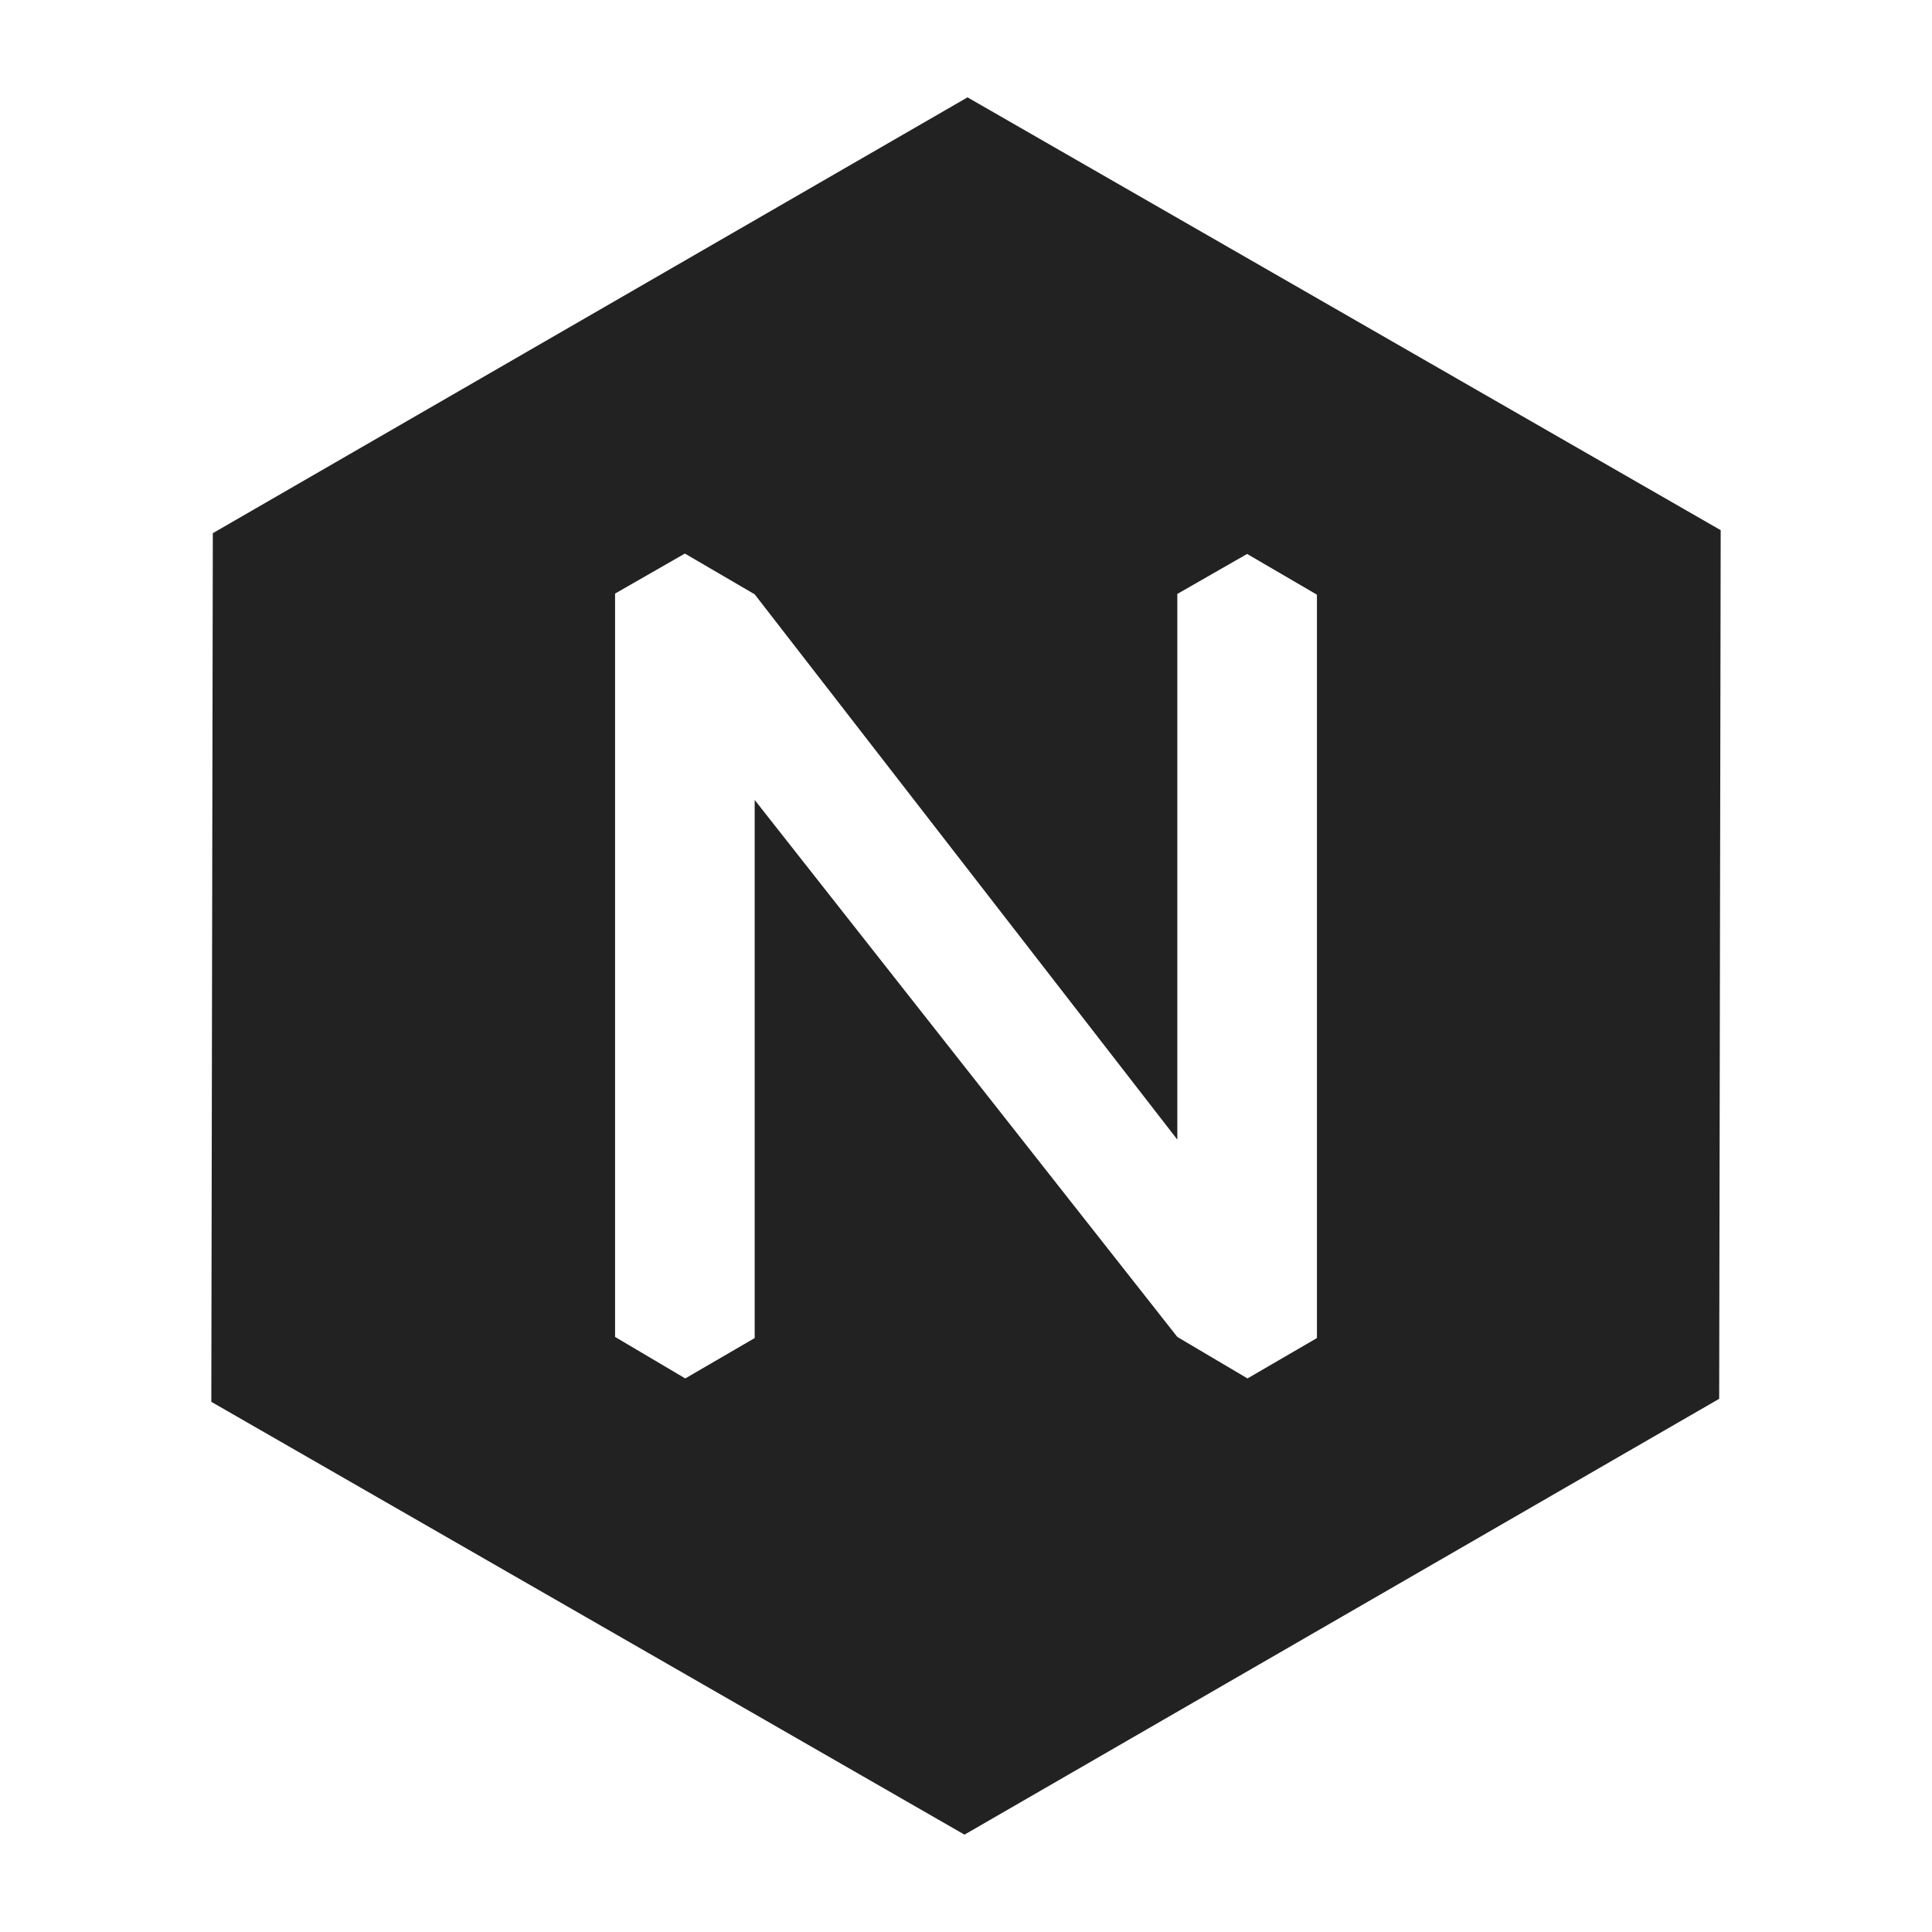
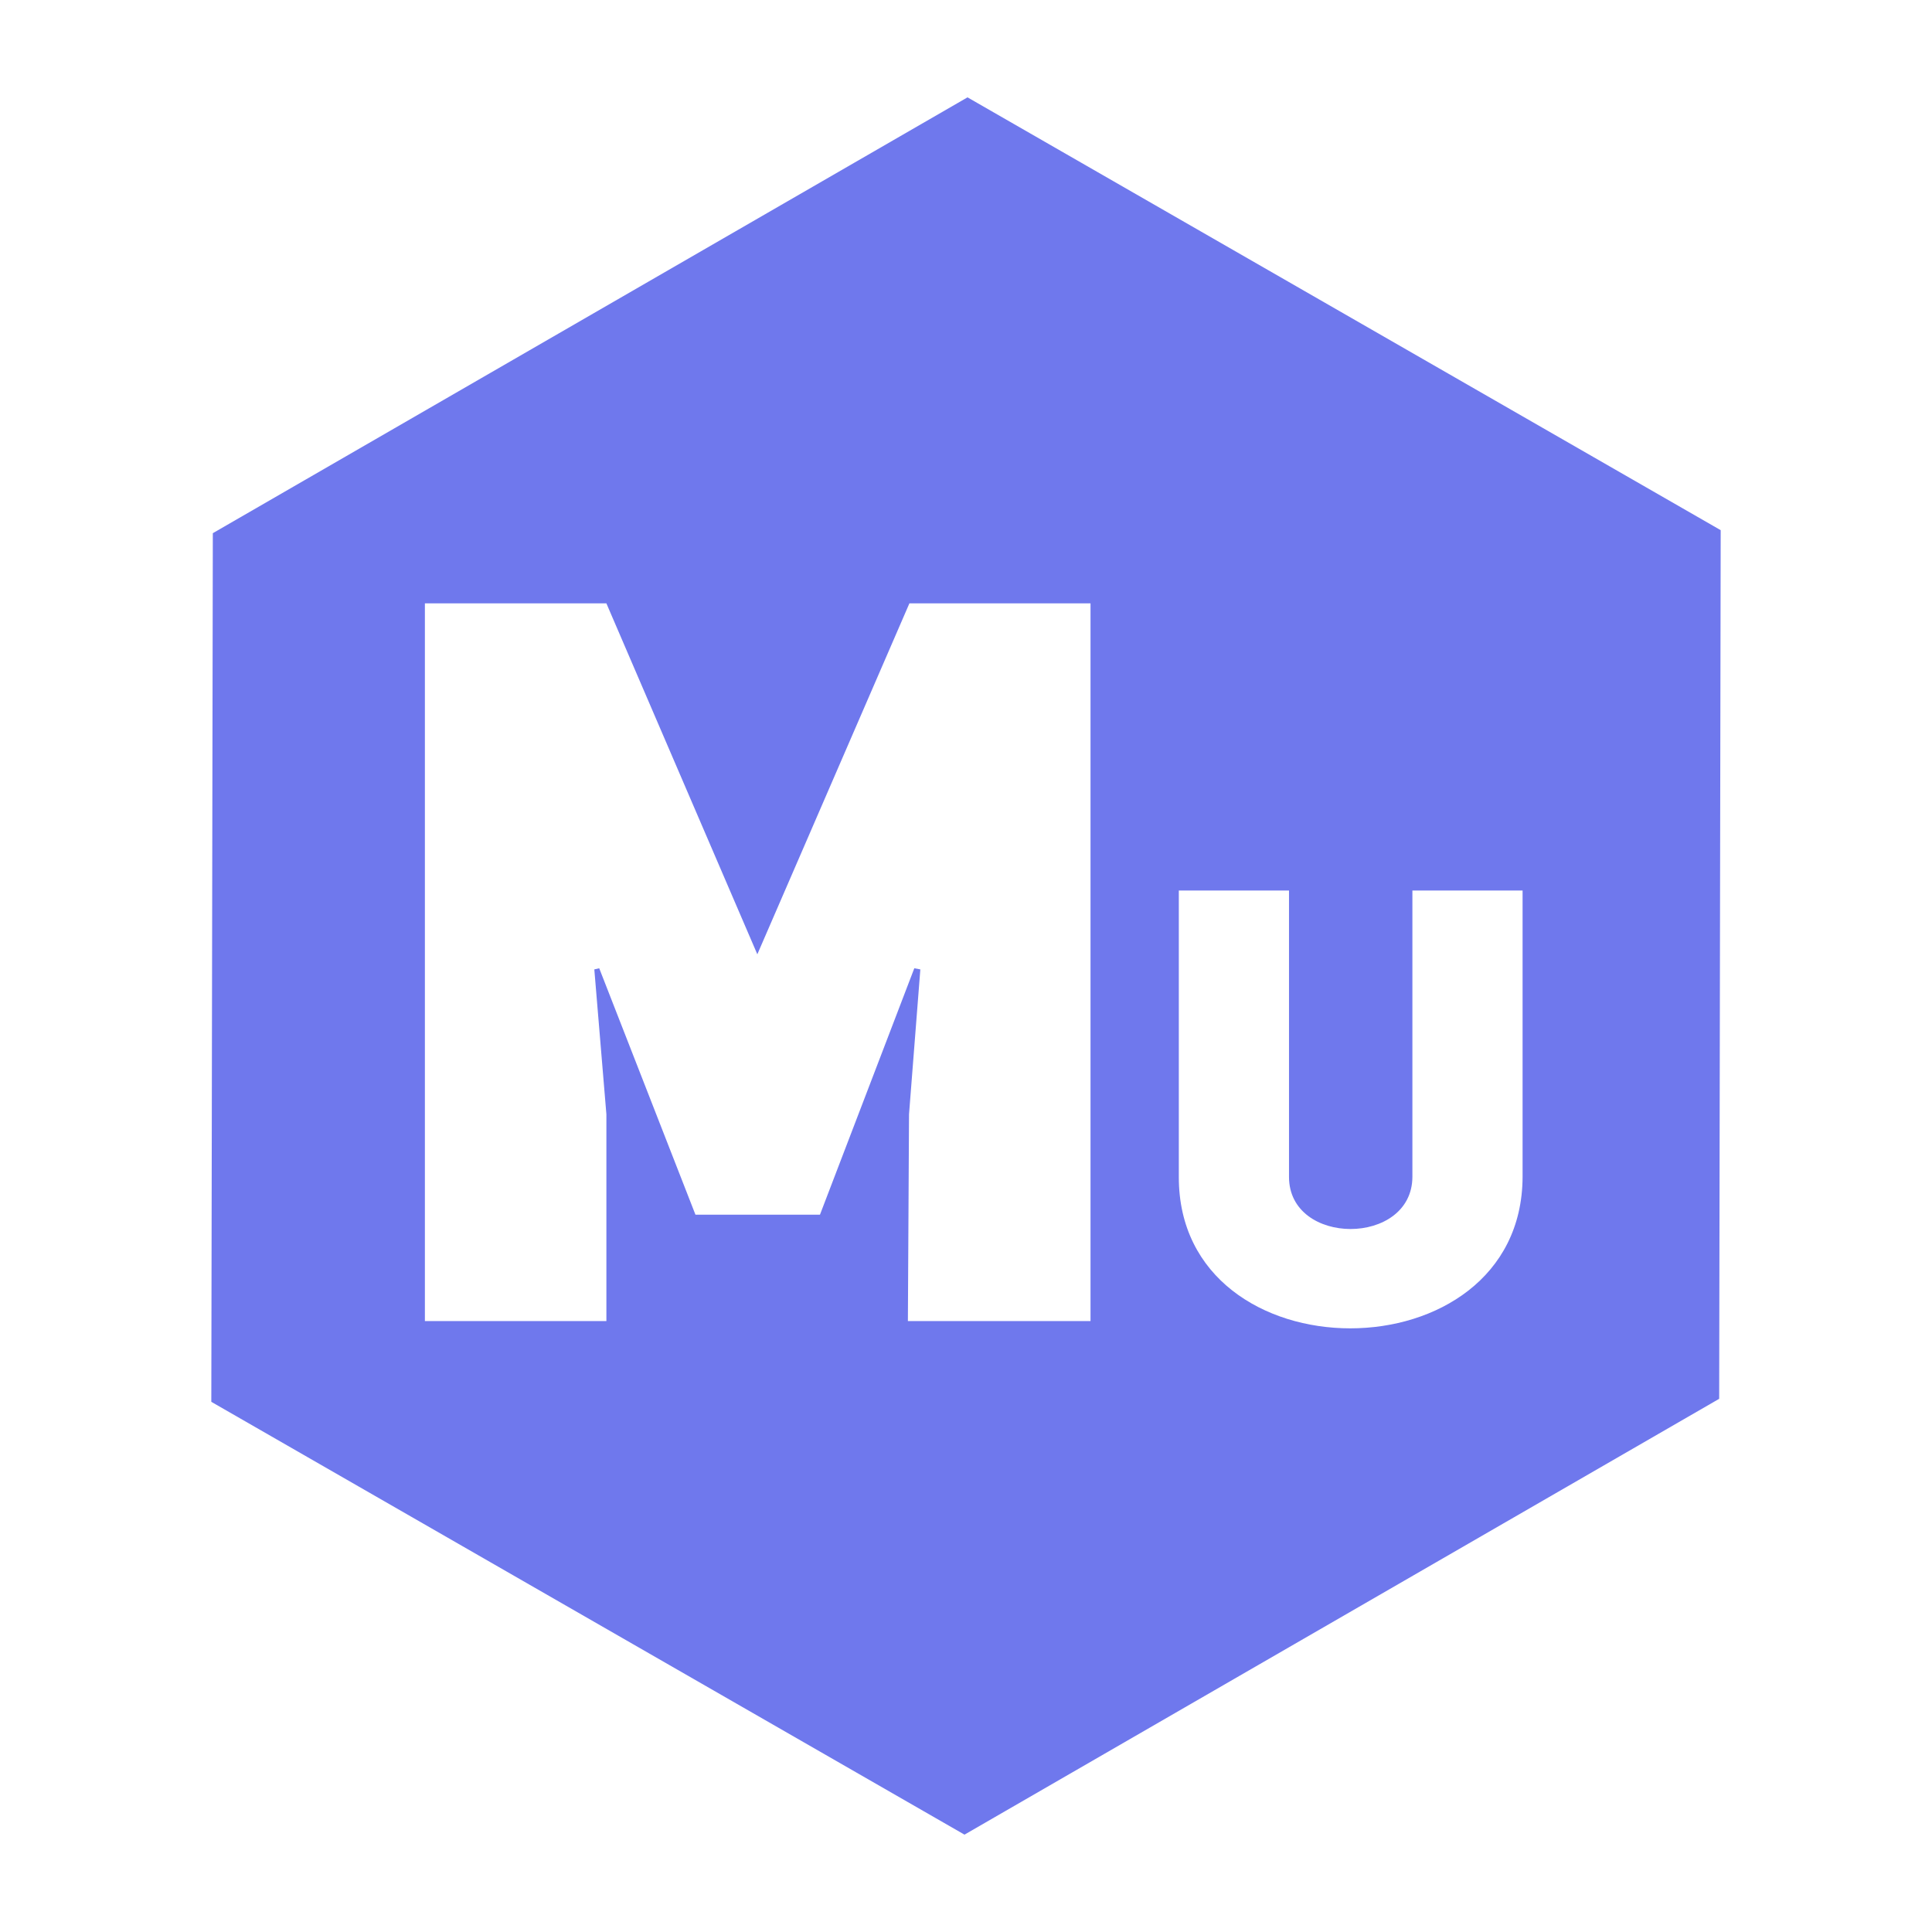
- <svg xmlns="http://www.w3.org/2000/svg" xml:space="preserve" enable-background="new 0 0 512 512" viewBox="0 0 512 512" height="512px" width="512px" y="0px" x="0px" id="NexT" version="1.1">
-   <defs id="defs3388" />
-   <path style="fill:#222222;fill-opacity:1" id="path3384" d="M 256.4,25.8 56.4,141.3 56,371.5 255.6,486.2 455.6,370.7 456,140.5 Z m 92.6,328.8 -18.4,10.7 -18.6,-11 0,0 -112,-142.3 0,142.6 -18.4,10.7 -18.6,-11 0,-197 18.5,-10.6 18.5,10.8 0,0 112,144.5 0,-144.6 18.5,-10.6 18.5,10.8 z" />
+ <svg xmlns="http://www.w3.org/2000/svg" version="1.1" id="NexT" x="0px" y="0px" viewBox="0 0 512 512" style="enable-background:new 0 0 512 512;" xml:space="preserve">
+   <style type="text/css">
+ 	.st0{fill:#6F78ED;}
+ </style>
+   <path class="st0" d="M256.4,25.8l-200,115.5L56,371.5l199.6,114.7l200-115.5l0.4-230.2L256.4,25.8z M289,350.1h-48.4l0.3-54.8  l3-38.4l-1.6-0.3l-25,65.3h-33l-25.5-65.3l-1.3,0.3l3.2,38.4v54.8h-48.1V159.9h48.1l40,93l40.3-93H289V350.1z M403.5,311.9  c-0.2,53.5-91.2,53.5-91.1,0V236h29.2v75.9c0,18.4,32.6,18.4,32.7,0V236h29.2V311.9z" />
</svg>
